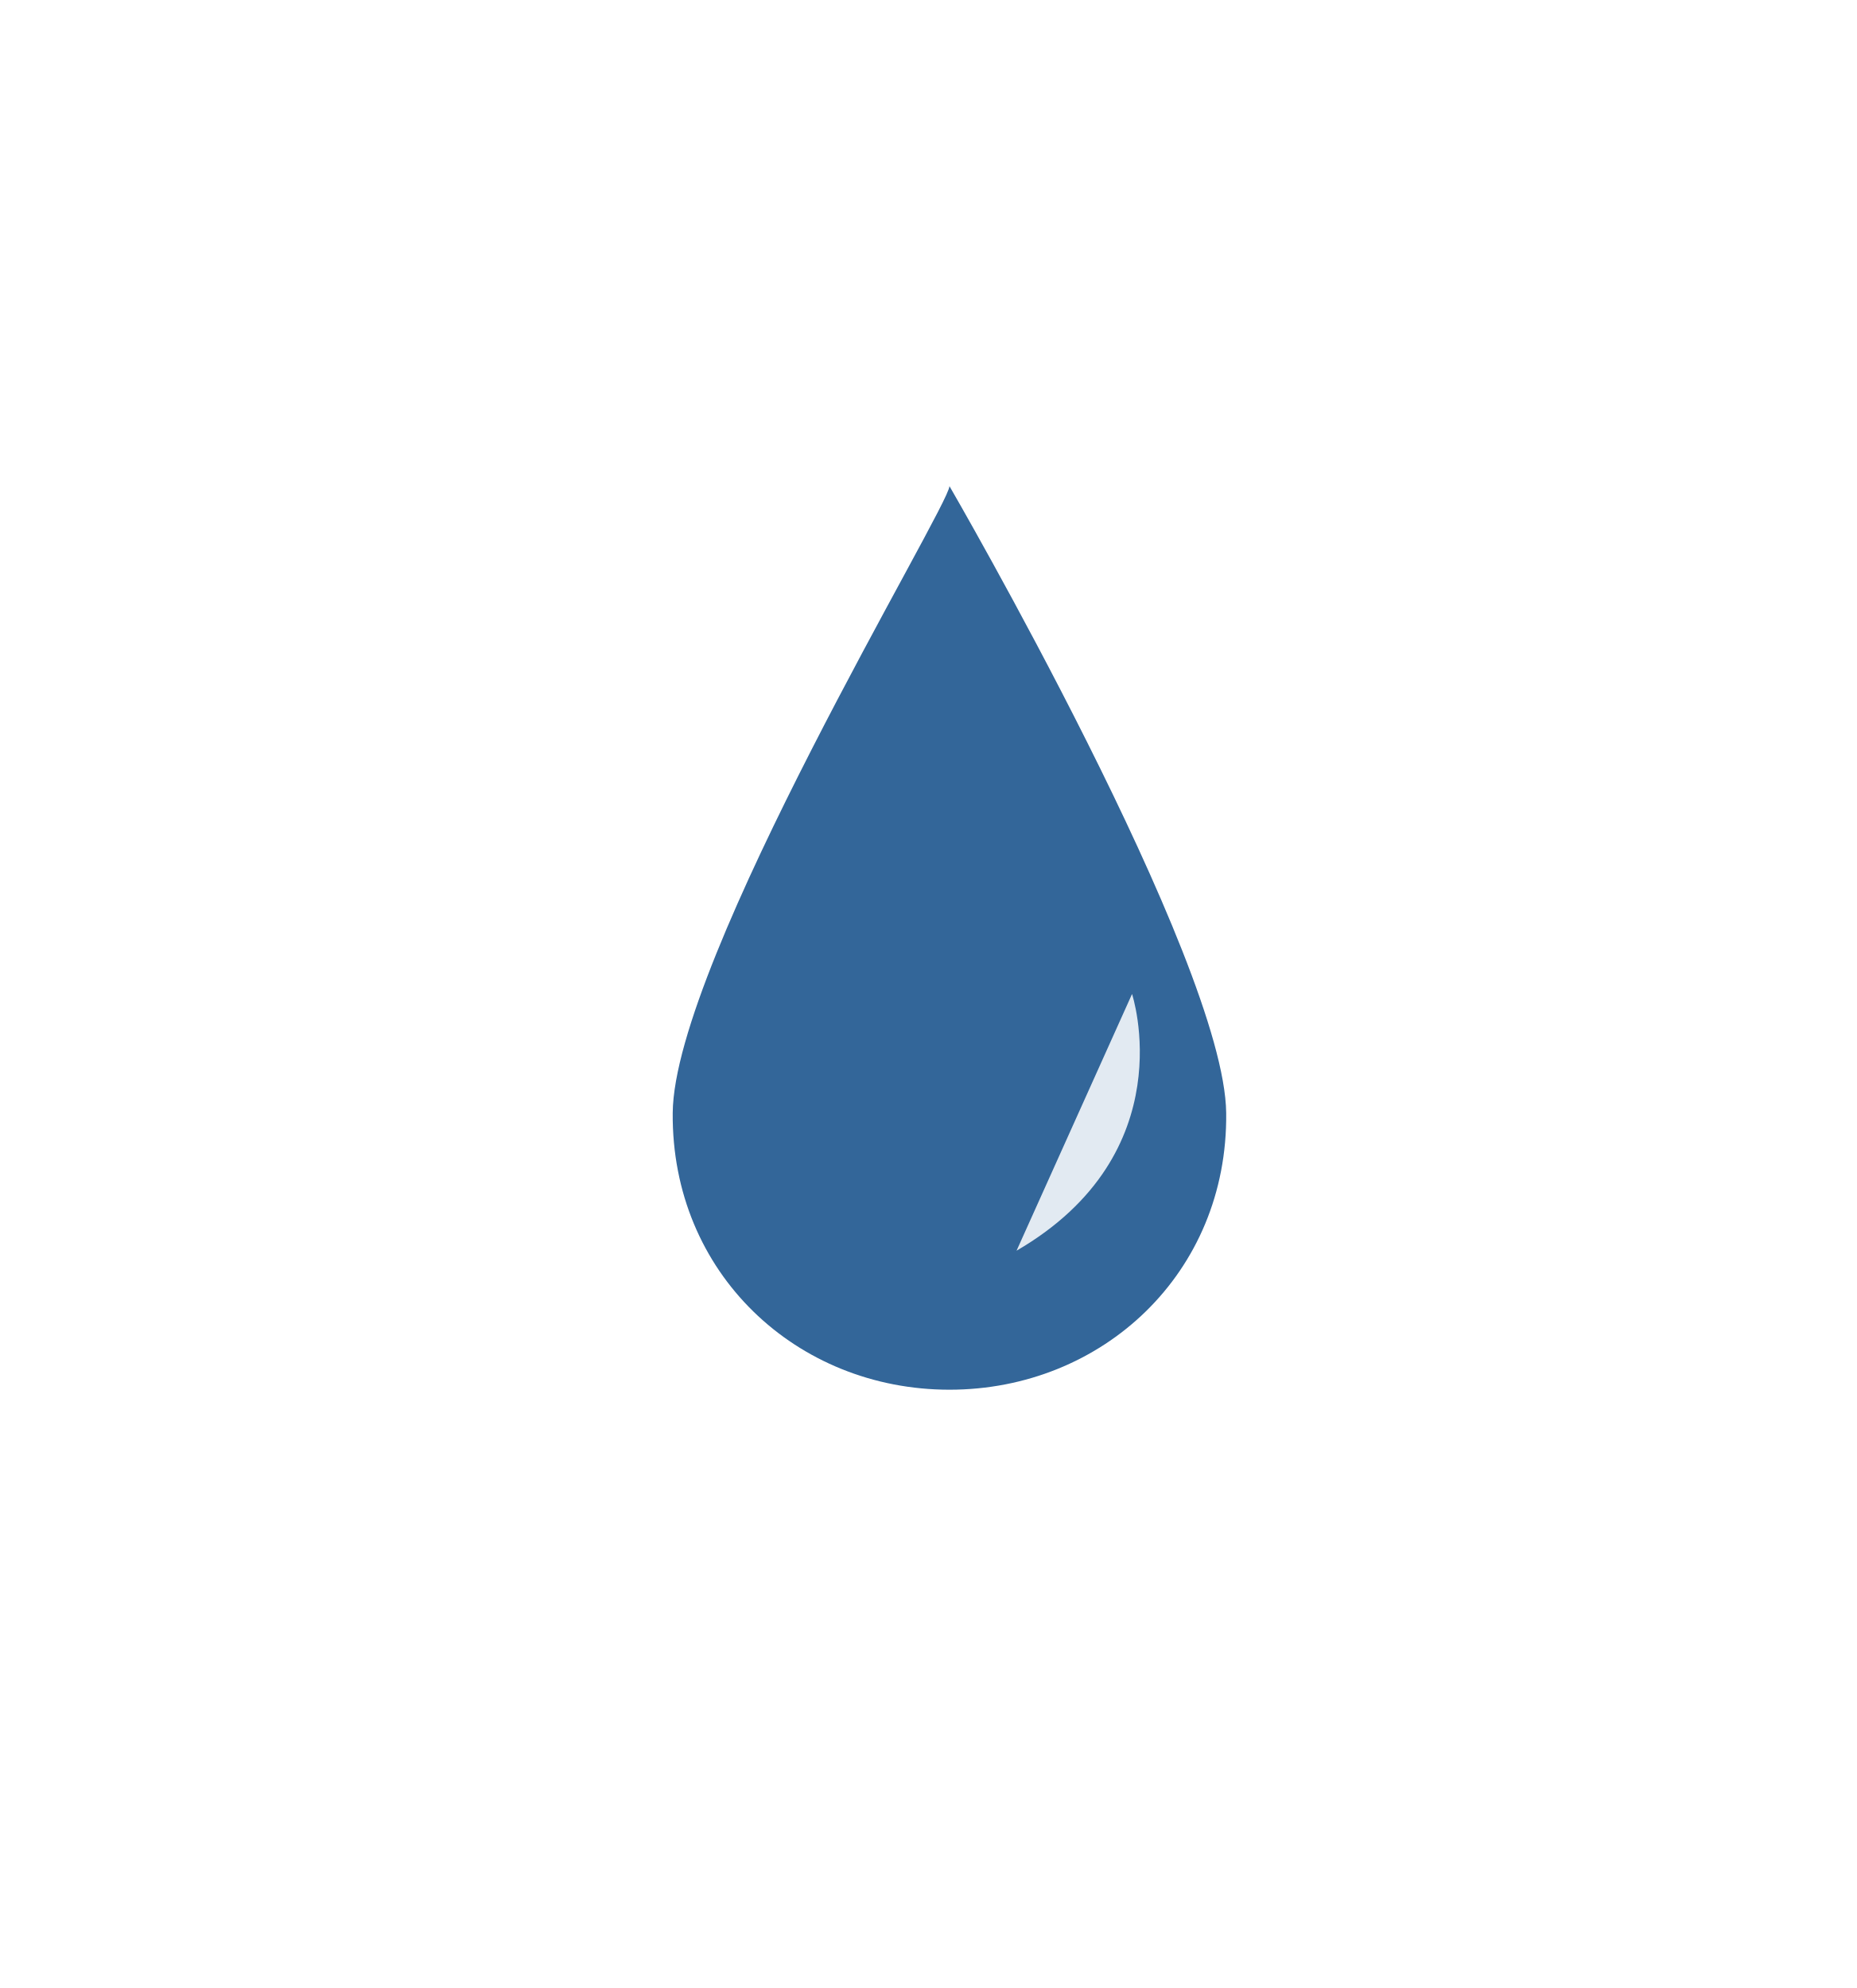
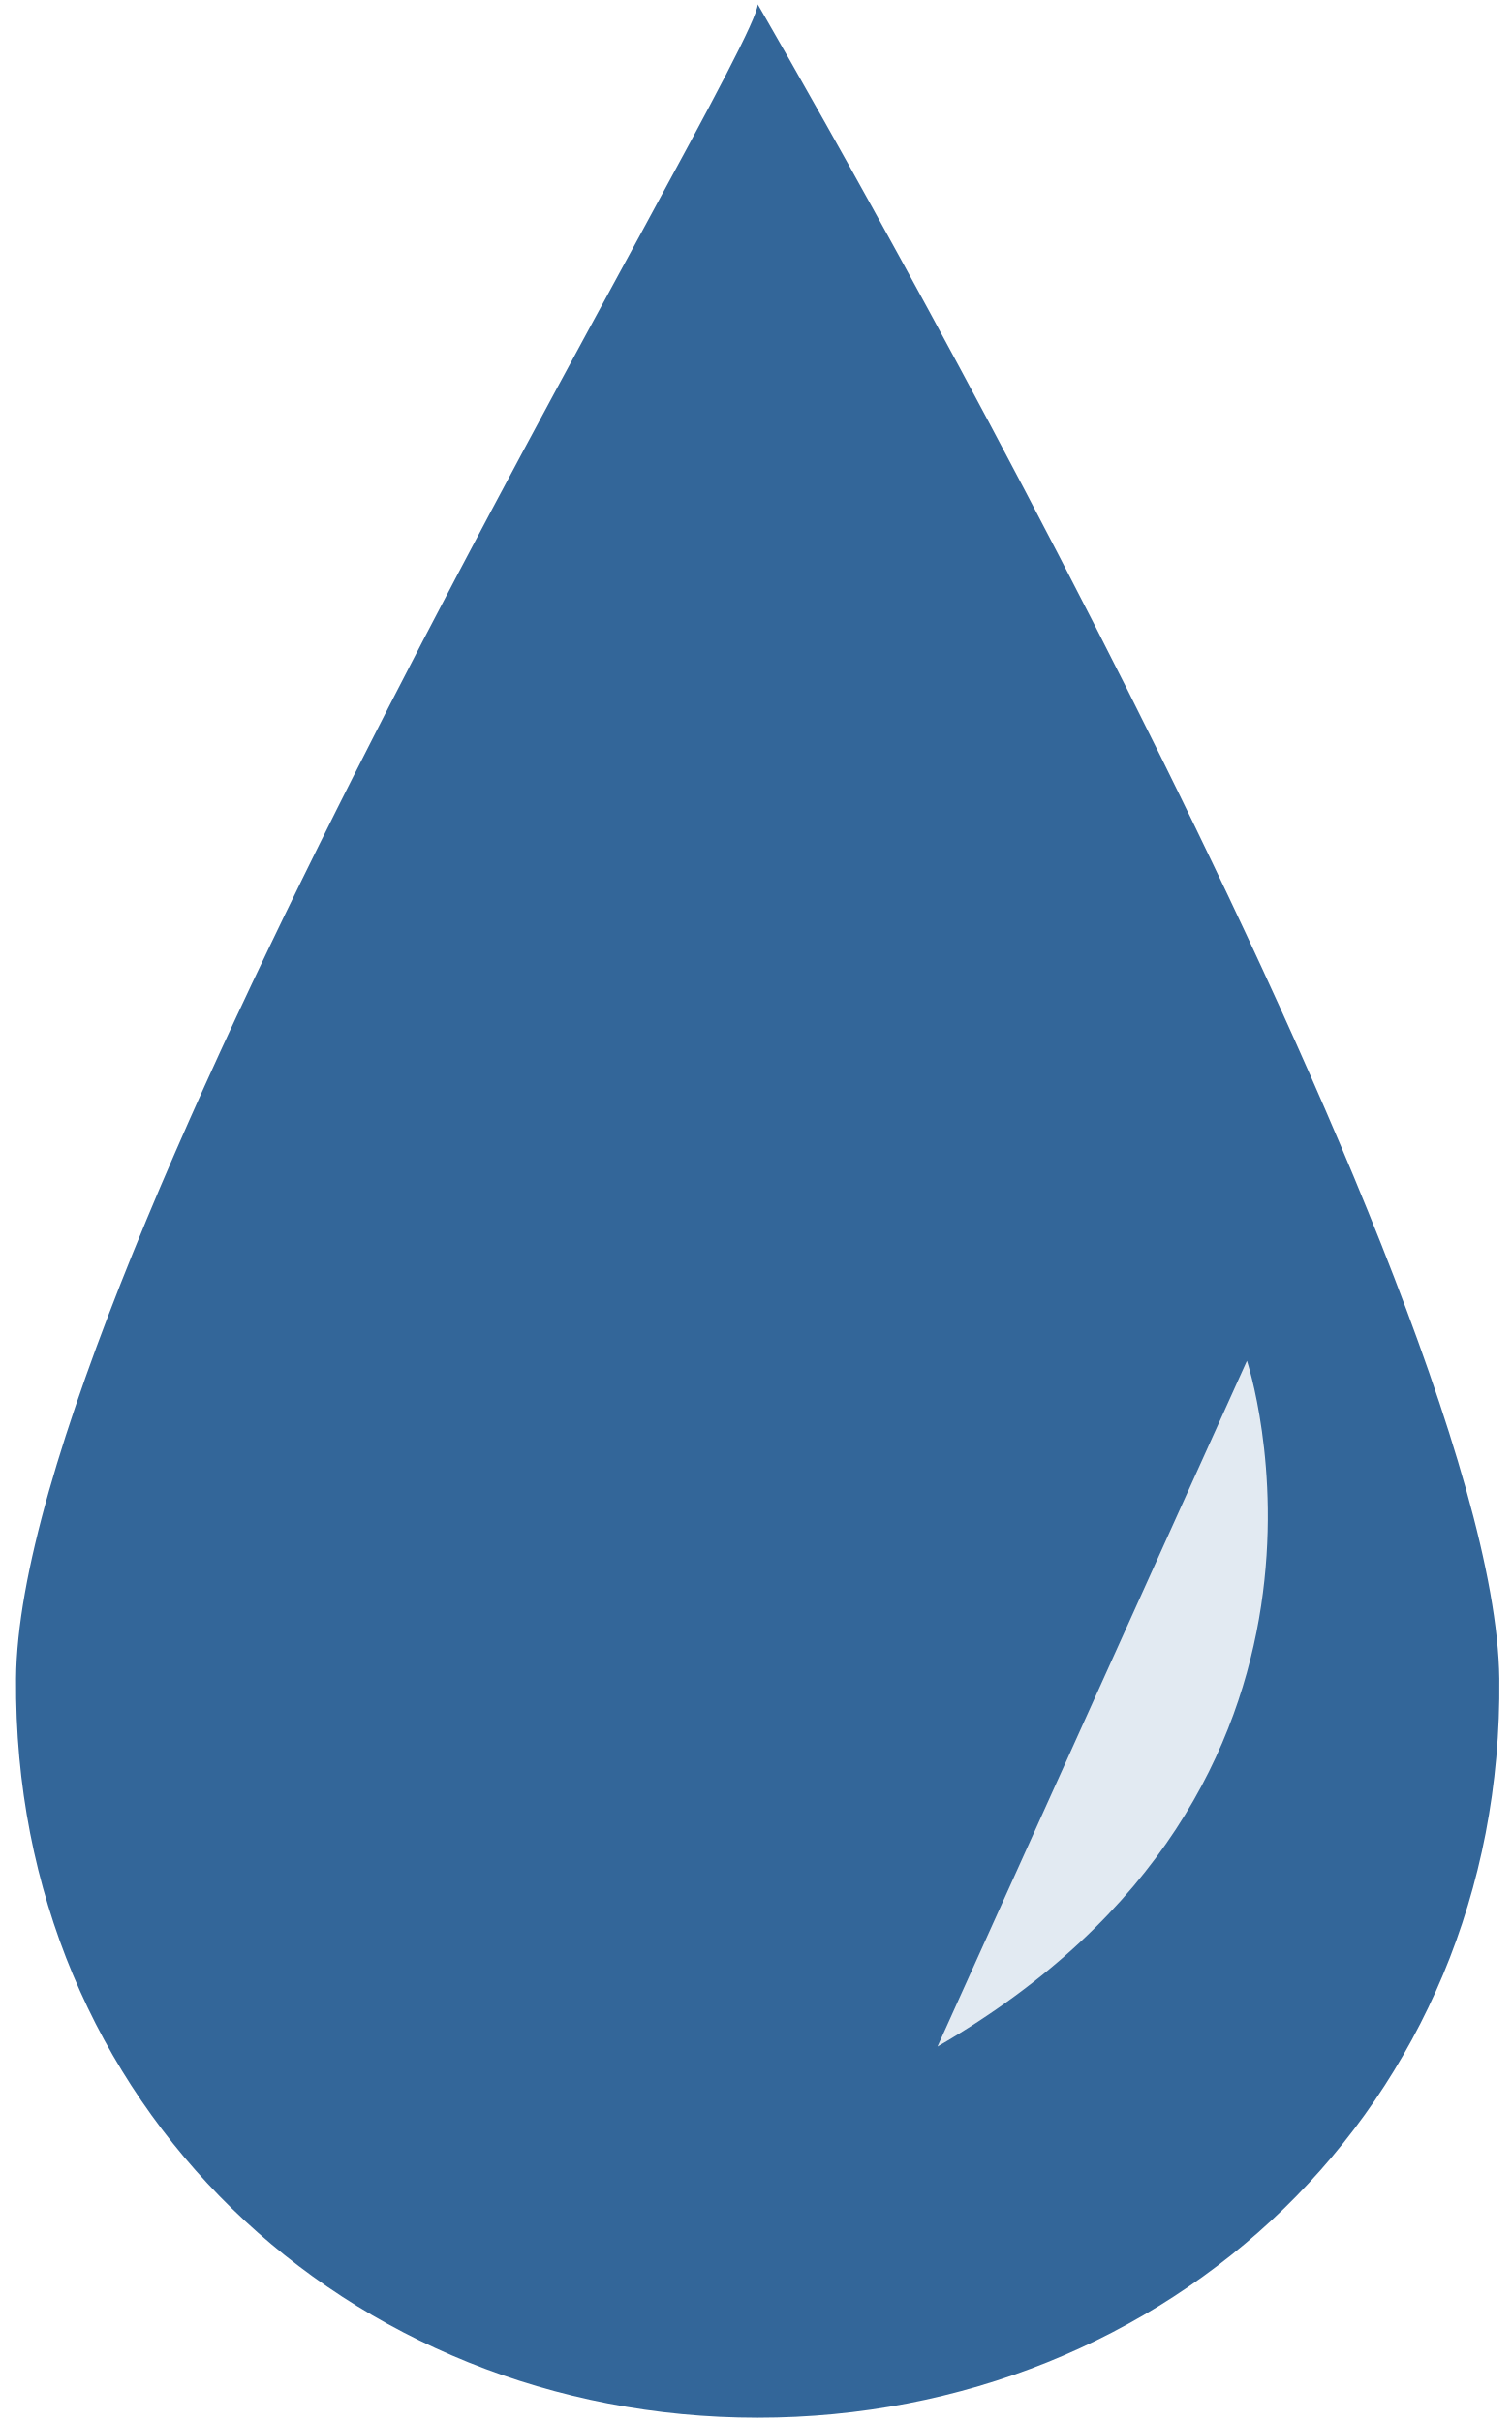
- <svg xmlns="http://www.w3.org/2000/svg" version="1.1" id="Capa_1" x="0px" y="0px" viewBox="0 0 844 903.8" style="enable-background:new 0 0 844 903.8;" xml:space="preserve">
+ <svg xmlns="http://www.w3.org/2000/svg" version="1.1" id="Capa_1" x="0px" y="0px" viewBox="0 0 564 903.8" style="enable-background:new 0 0 564 903.8;" xml:space="preserve">
  <style type="text/css">
	.st0{fill:#336699;}
	.st1{fill:#E2EAF2;}
</style>
-   <path class="st0" d="M518.1,359.7" />
-   <path class="st0" d="M504.5,482.5" />
-   <path class="st0" d="M557.4,506c0.8,72.8-56.3,125.8-125.8,125.8s-126.4-53-125.8-125.8c0.5-69.5,125.8-275.9,125.8-285  C431.6,221,556.6,436.5,557.4,506z" />
-   <path class="st1" d="M514.6,451.9c0,0,23.9,72.3-52.5,116.7" />
+   <g>
+     <path class="st0" d="M473.1,305.7" />
+     <path class="st0" d="M443.2,574.9" />
+     <path class="st0" d="M559.6,626.4c1.8,159.6-123.9,275.8-276.8,275.8S4.7,786,6,626.4C7.1,474,282.8,21.5,282.8,1.6   C282.8,1.6,557.8,474,559.6,626.4z" />
+     <path class="st1" d="M465.4,507.8c0,0,52.6,158.5-115.5,255.9" />
+   </g>
</svg>
